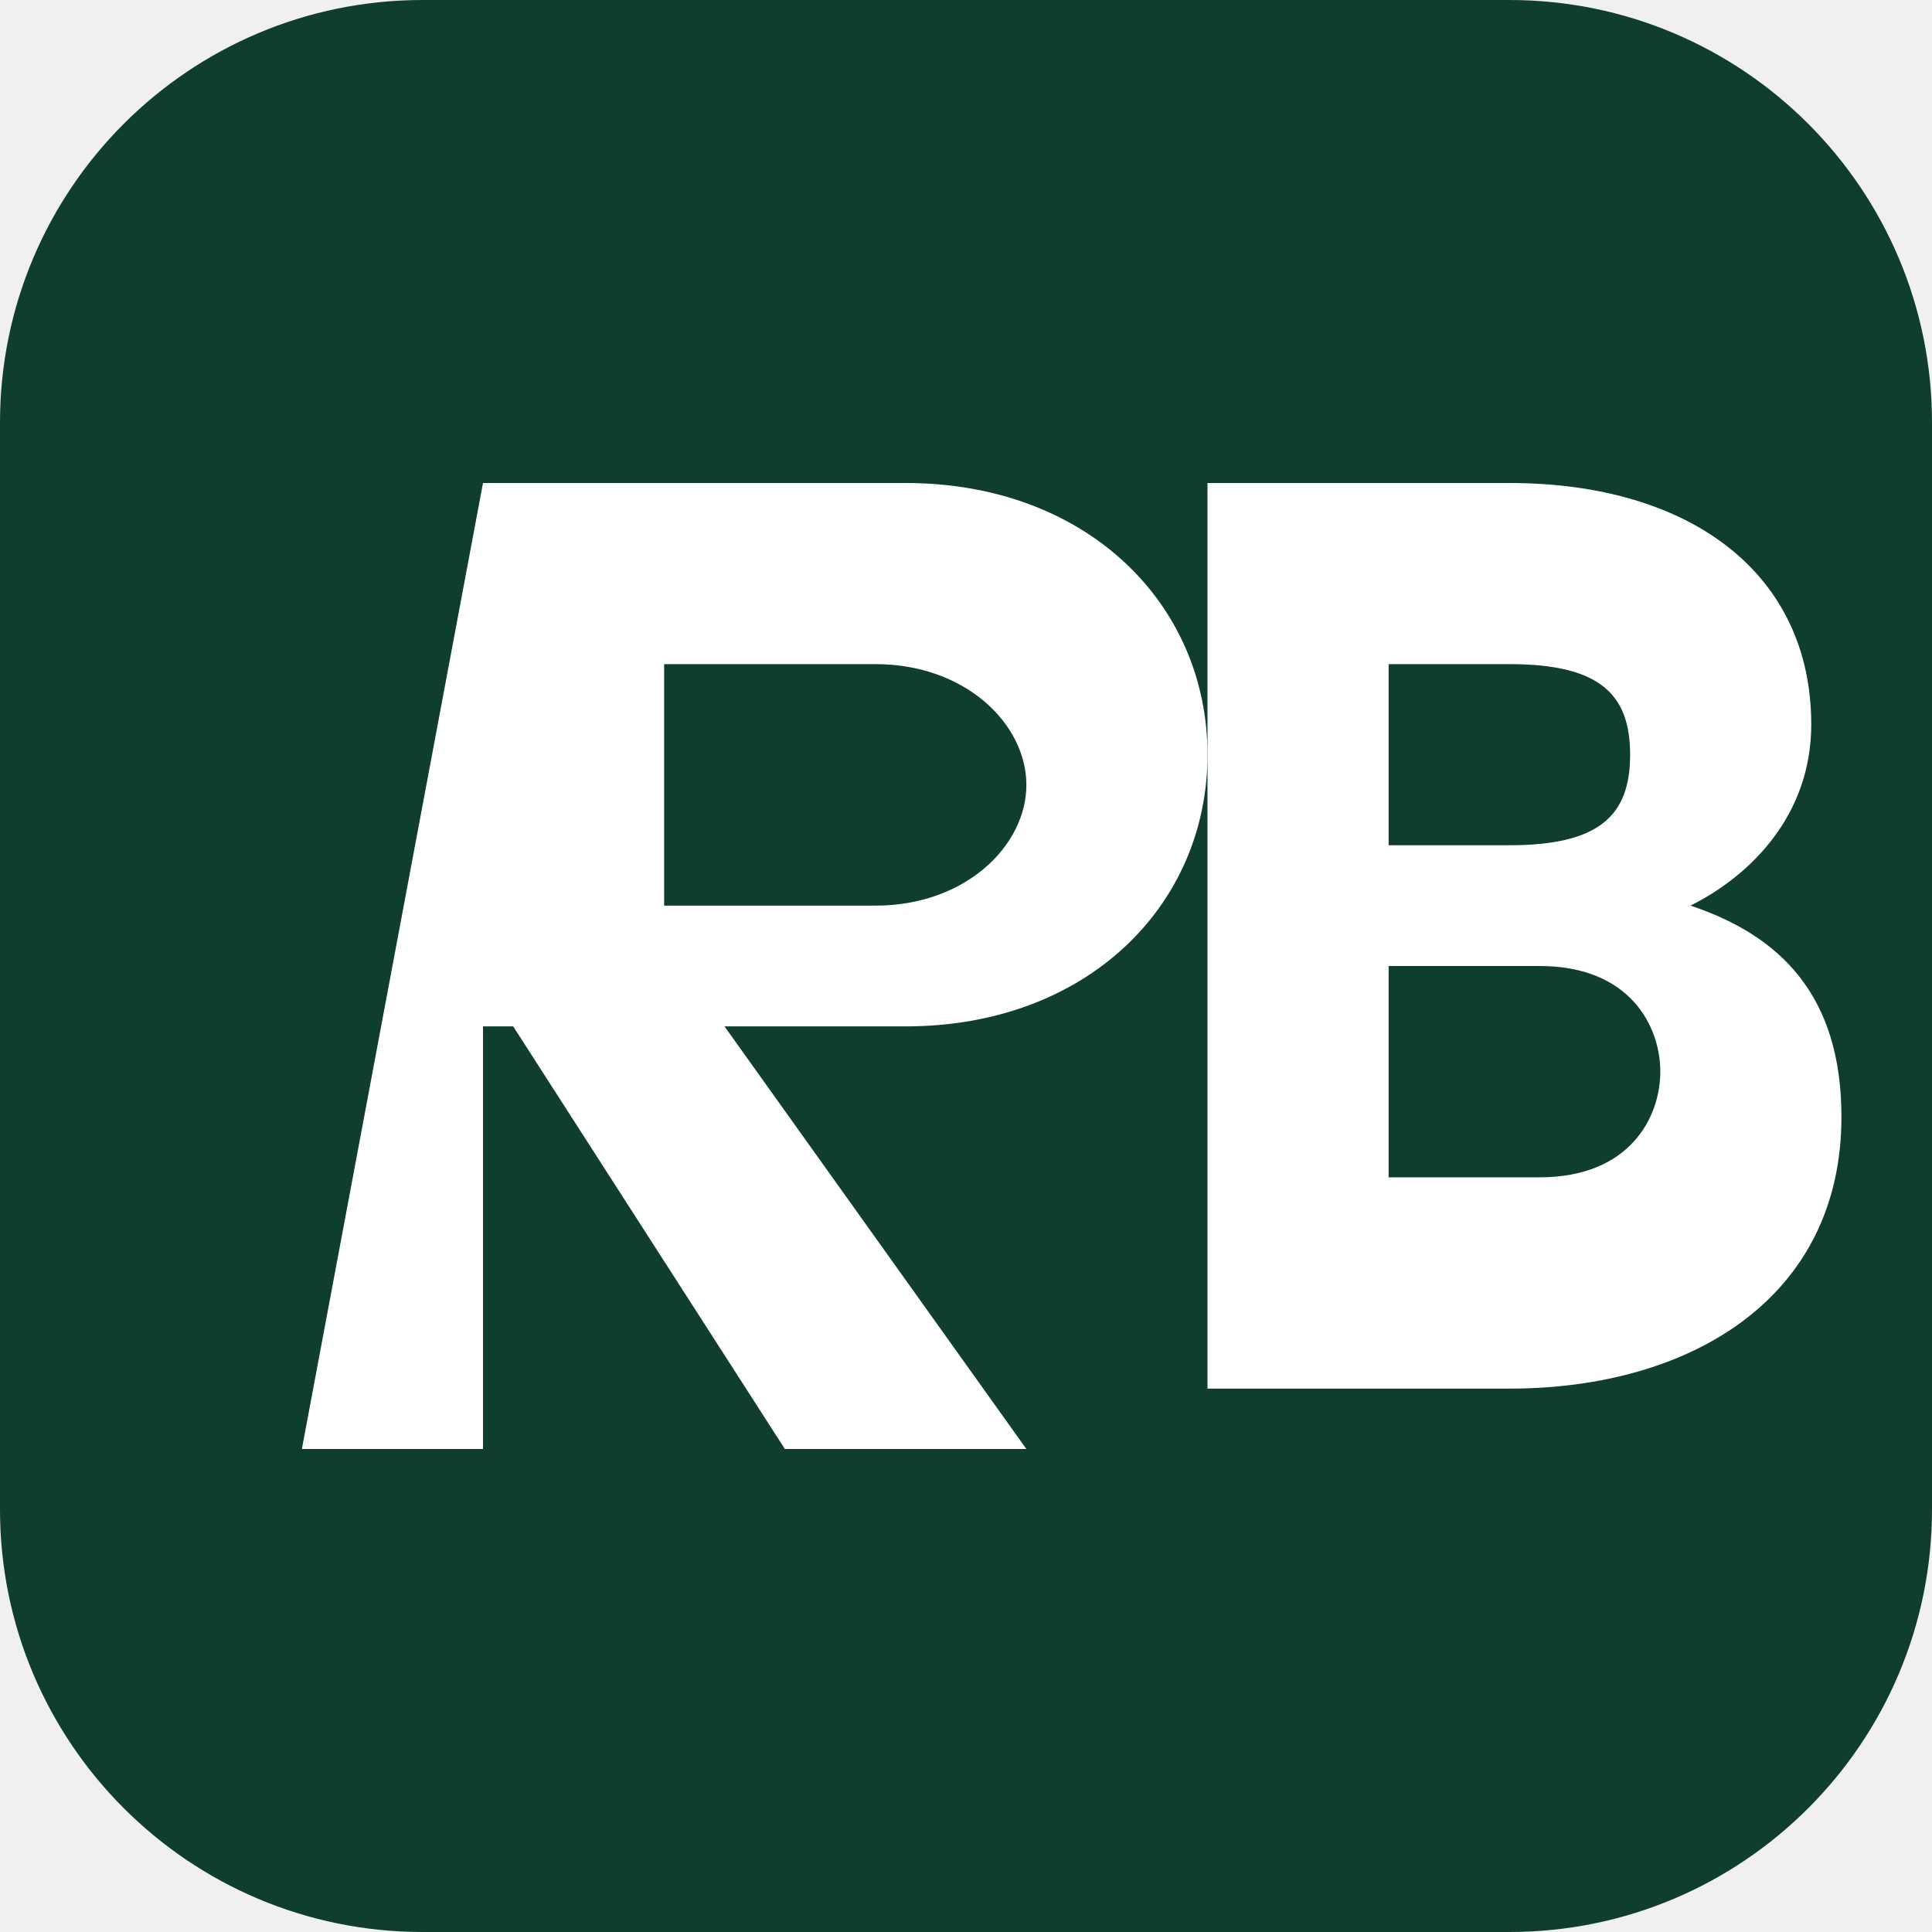
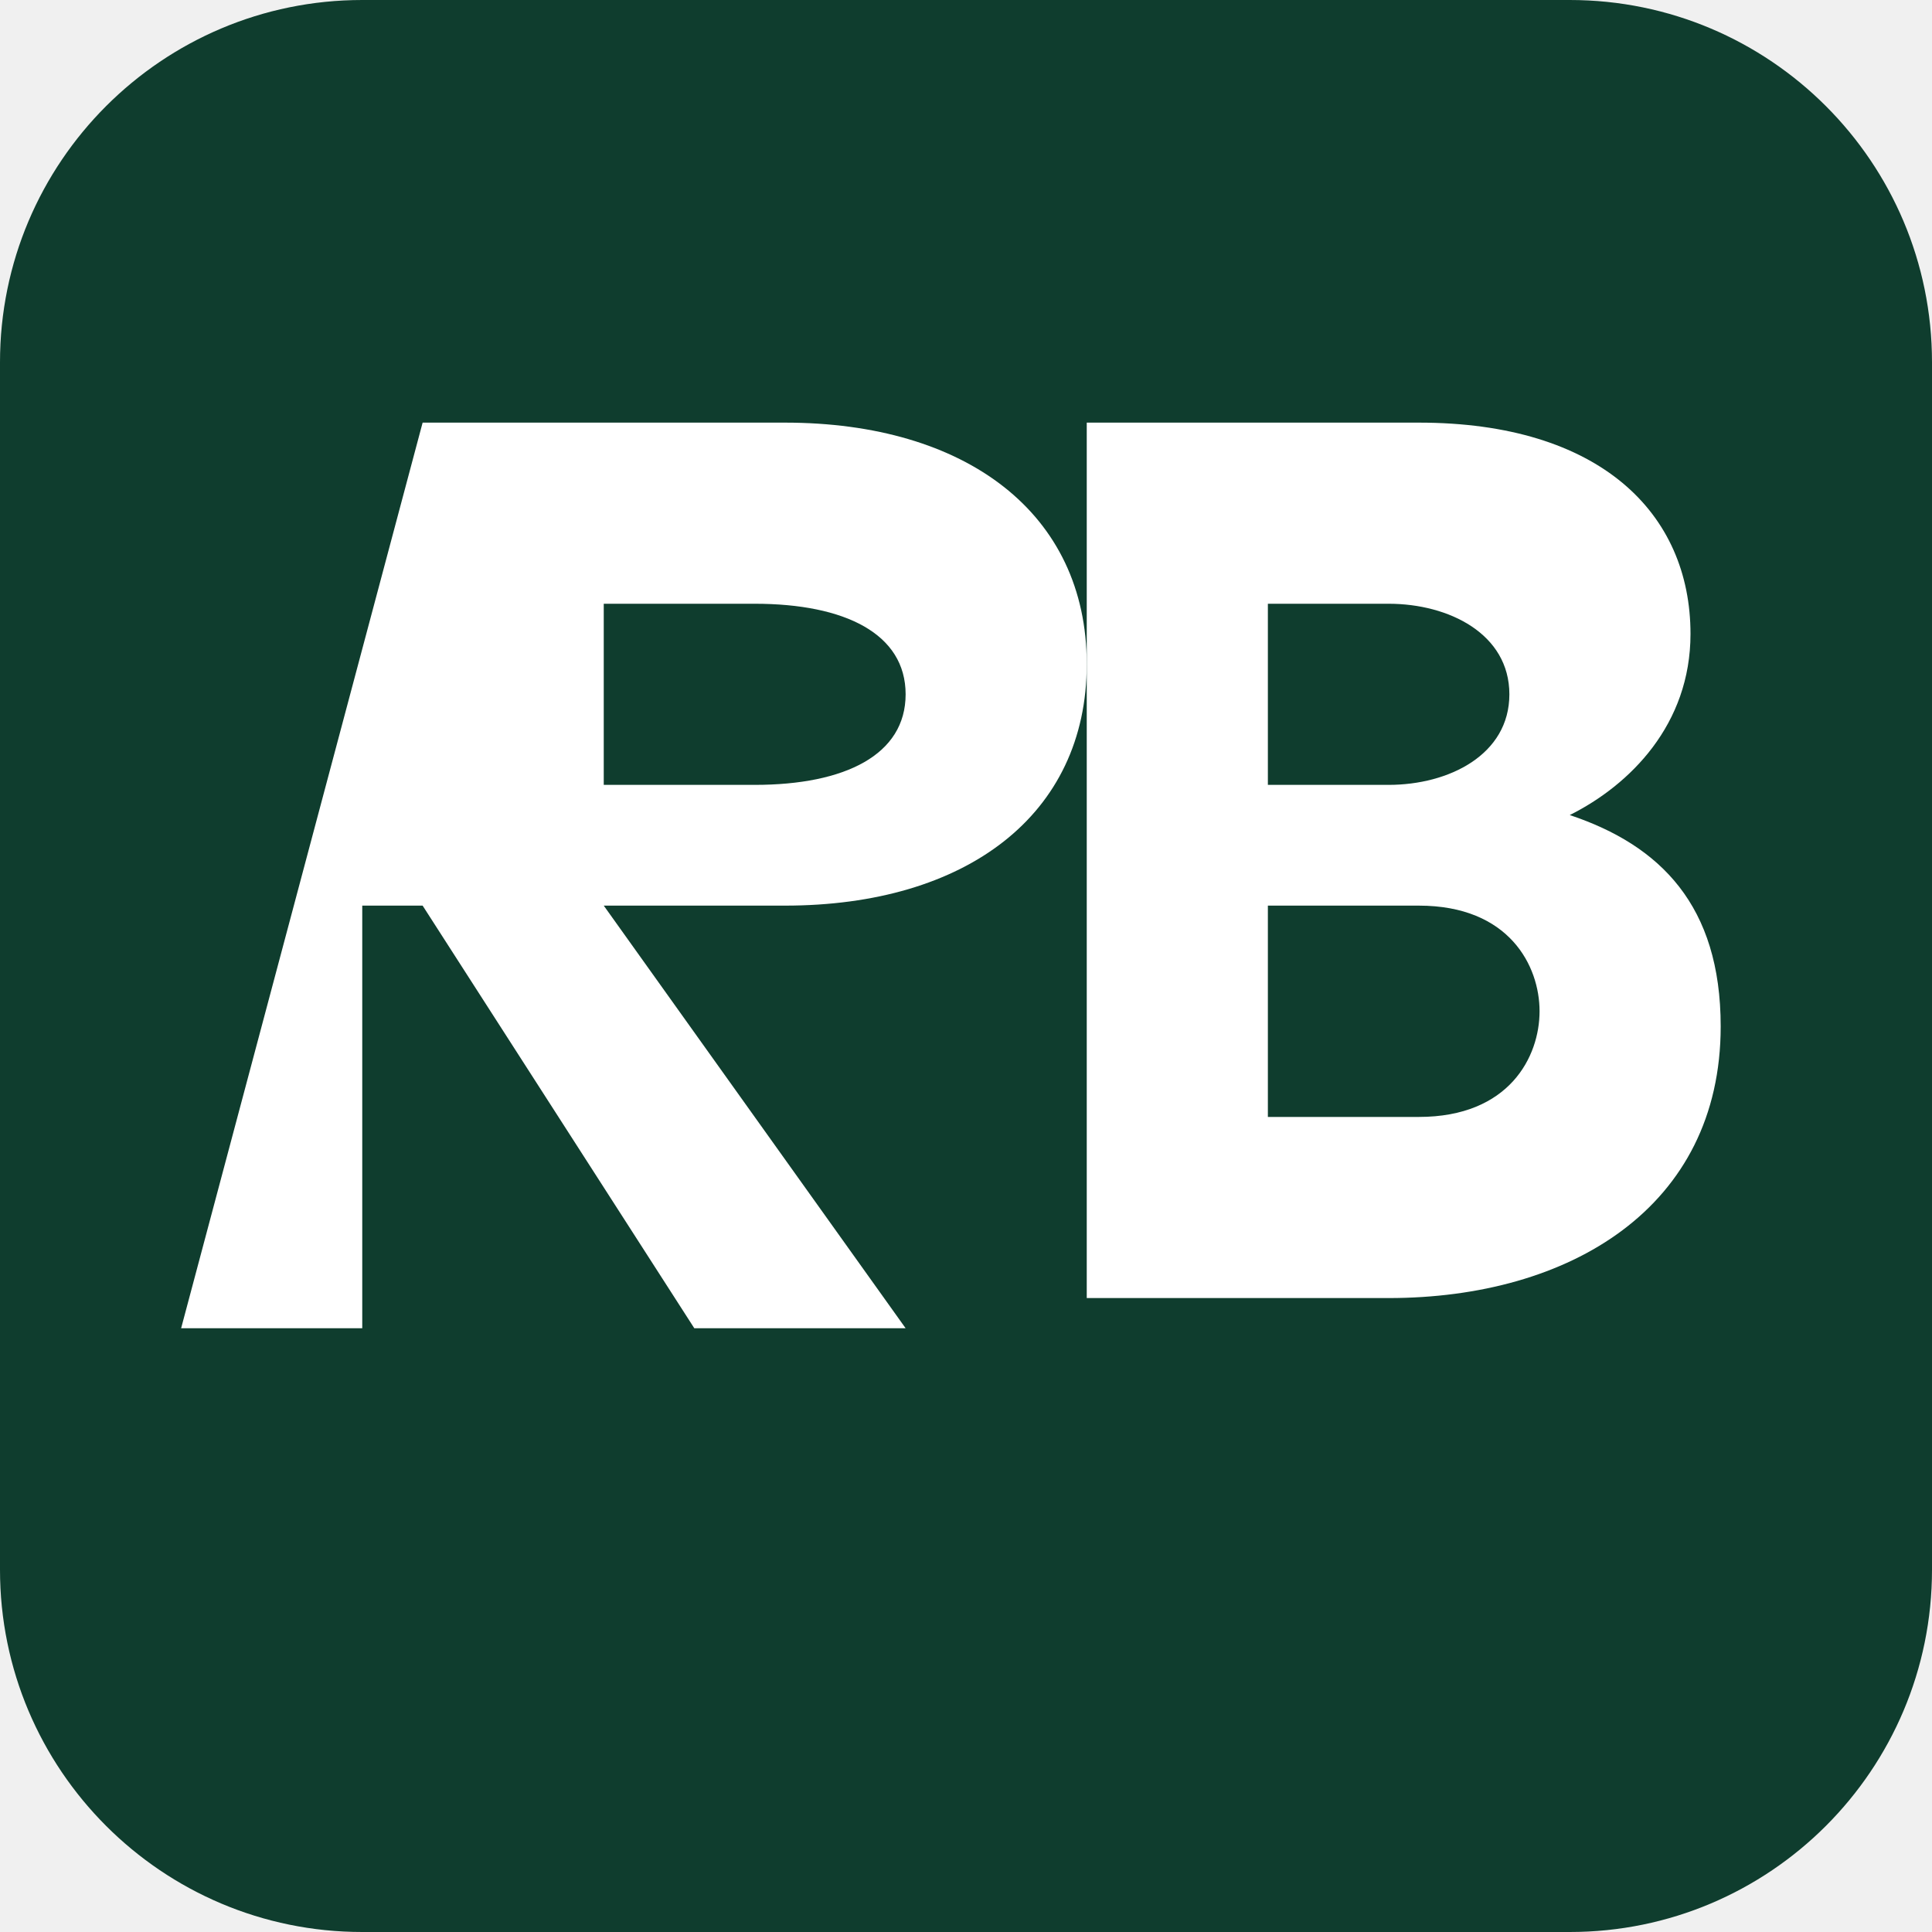
<svg xmlns="http://www.w3.org/2000/svg" viewBox="0 0 64 64">
-   <rect width="64" height="64" rx="14" fill="#0f3d2e" />
+   <rect width="64" height="64" rx="12" fill="#0f3d2e" />
  <g fill="white">
-     <path d="M16 16h14c6 0 10 4 10 9s-4 9-10 9h-6l10 14h-8l-9-14h-1v14h-6z              M22 22v8h7c3 0 5-2 5-4s-2-4-5-4z" />
+     <path d="M14 14h12c6 0 10 3 10 8s-4 8-10 8h-6l10 14h-7l-9-14h-2v14h-6z              M20 20v6h5c3 0 5-1 5-3s-2-3-5-3z" />

```

- <path d="M40 16h10c6 0 10 3 10 8 0 3-2 5-4 6 3 1 5 3 5 7 0 6-5 9-11 9H40z          M46 22v6h4c3 0 4-1 4-3s-1-3-4-3z          M46 32v7h5c3 0 4-2 4-3.5S54 32 51 32z" />
+ <path d="M36 14h11c6 0 9 3 9 7 0 3-2 5-4 6 3 1 5 3 5 7 0 6-5 9-11 9H36z          M42 20v6h4c2 0 4-1 4-3s-2-3-4-3z          M42 30v7h5c3 0 4-2 4-3.5S50 30 47 30z" />
```

  </g>
</svg>
